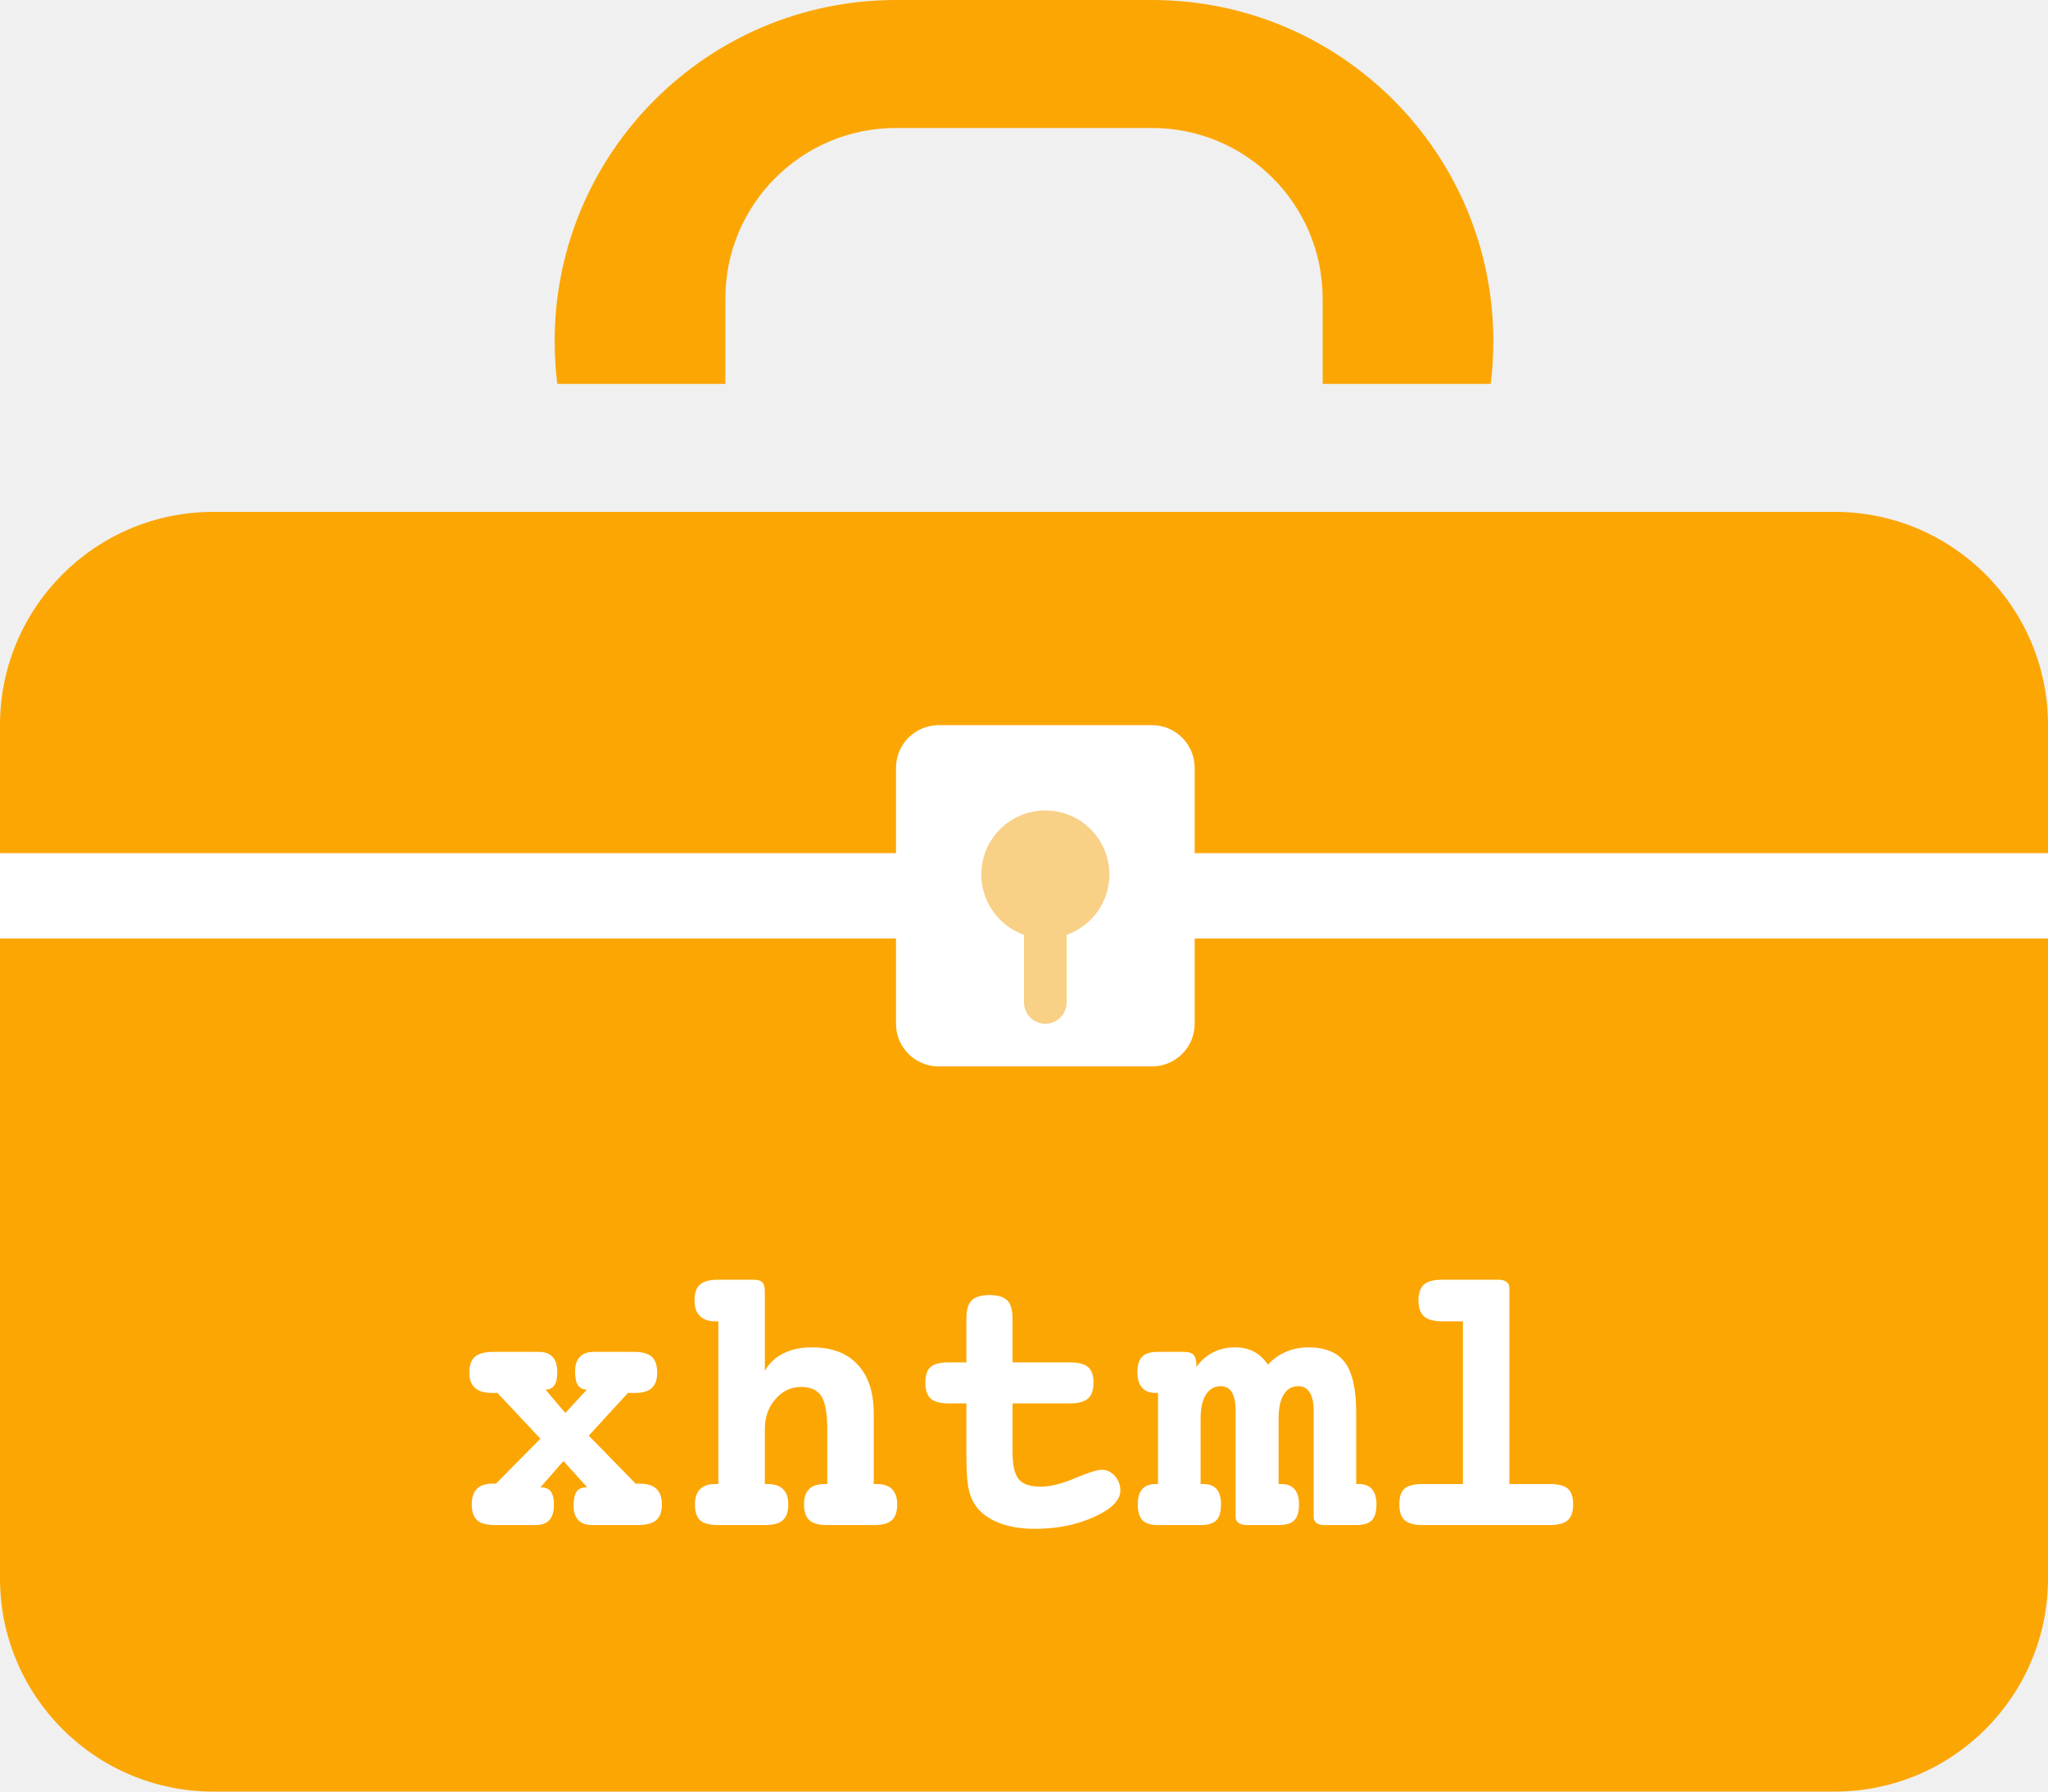
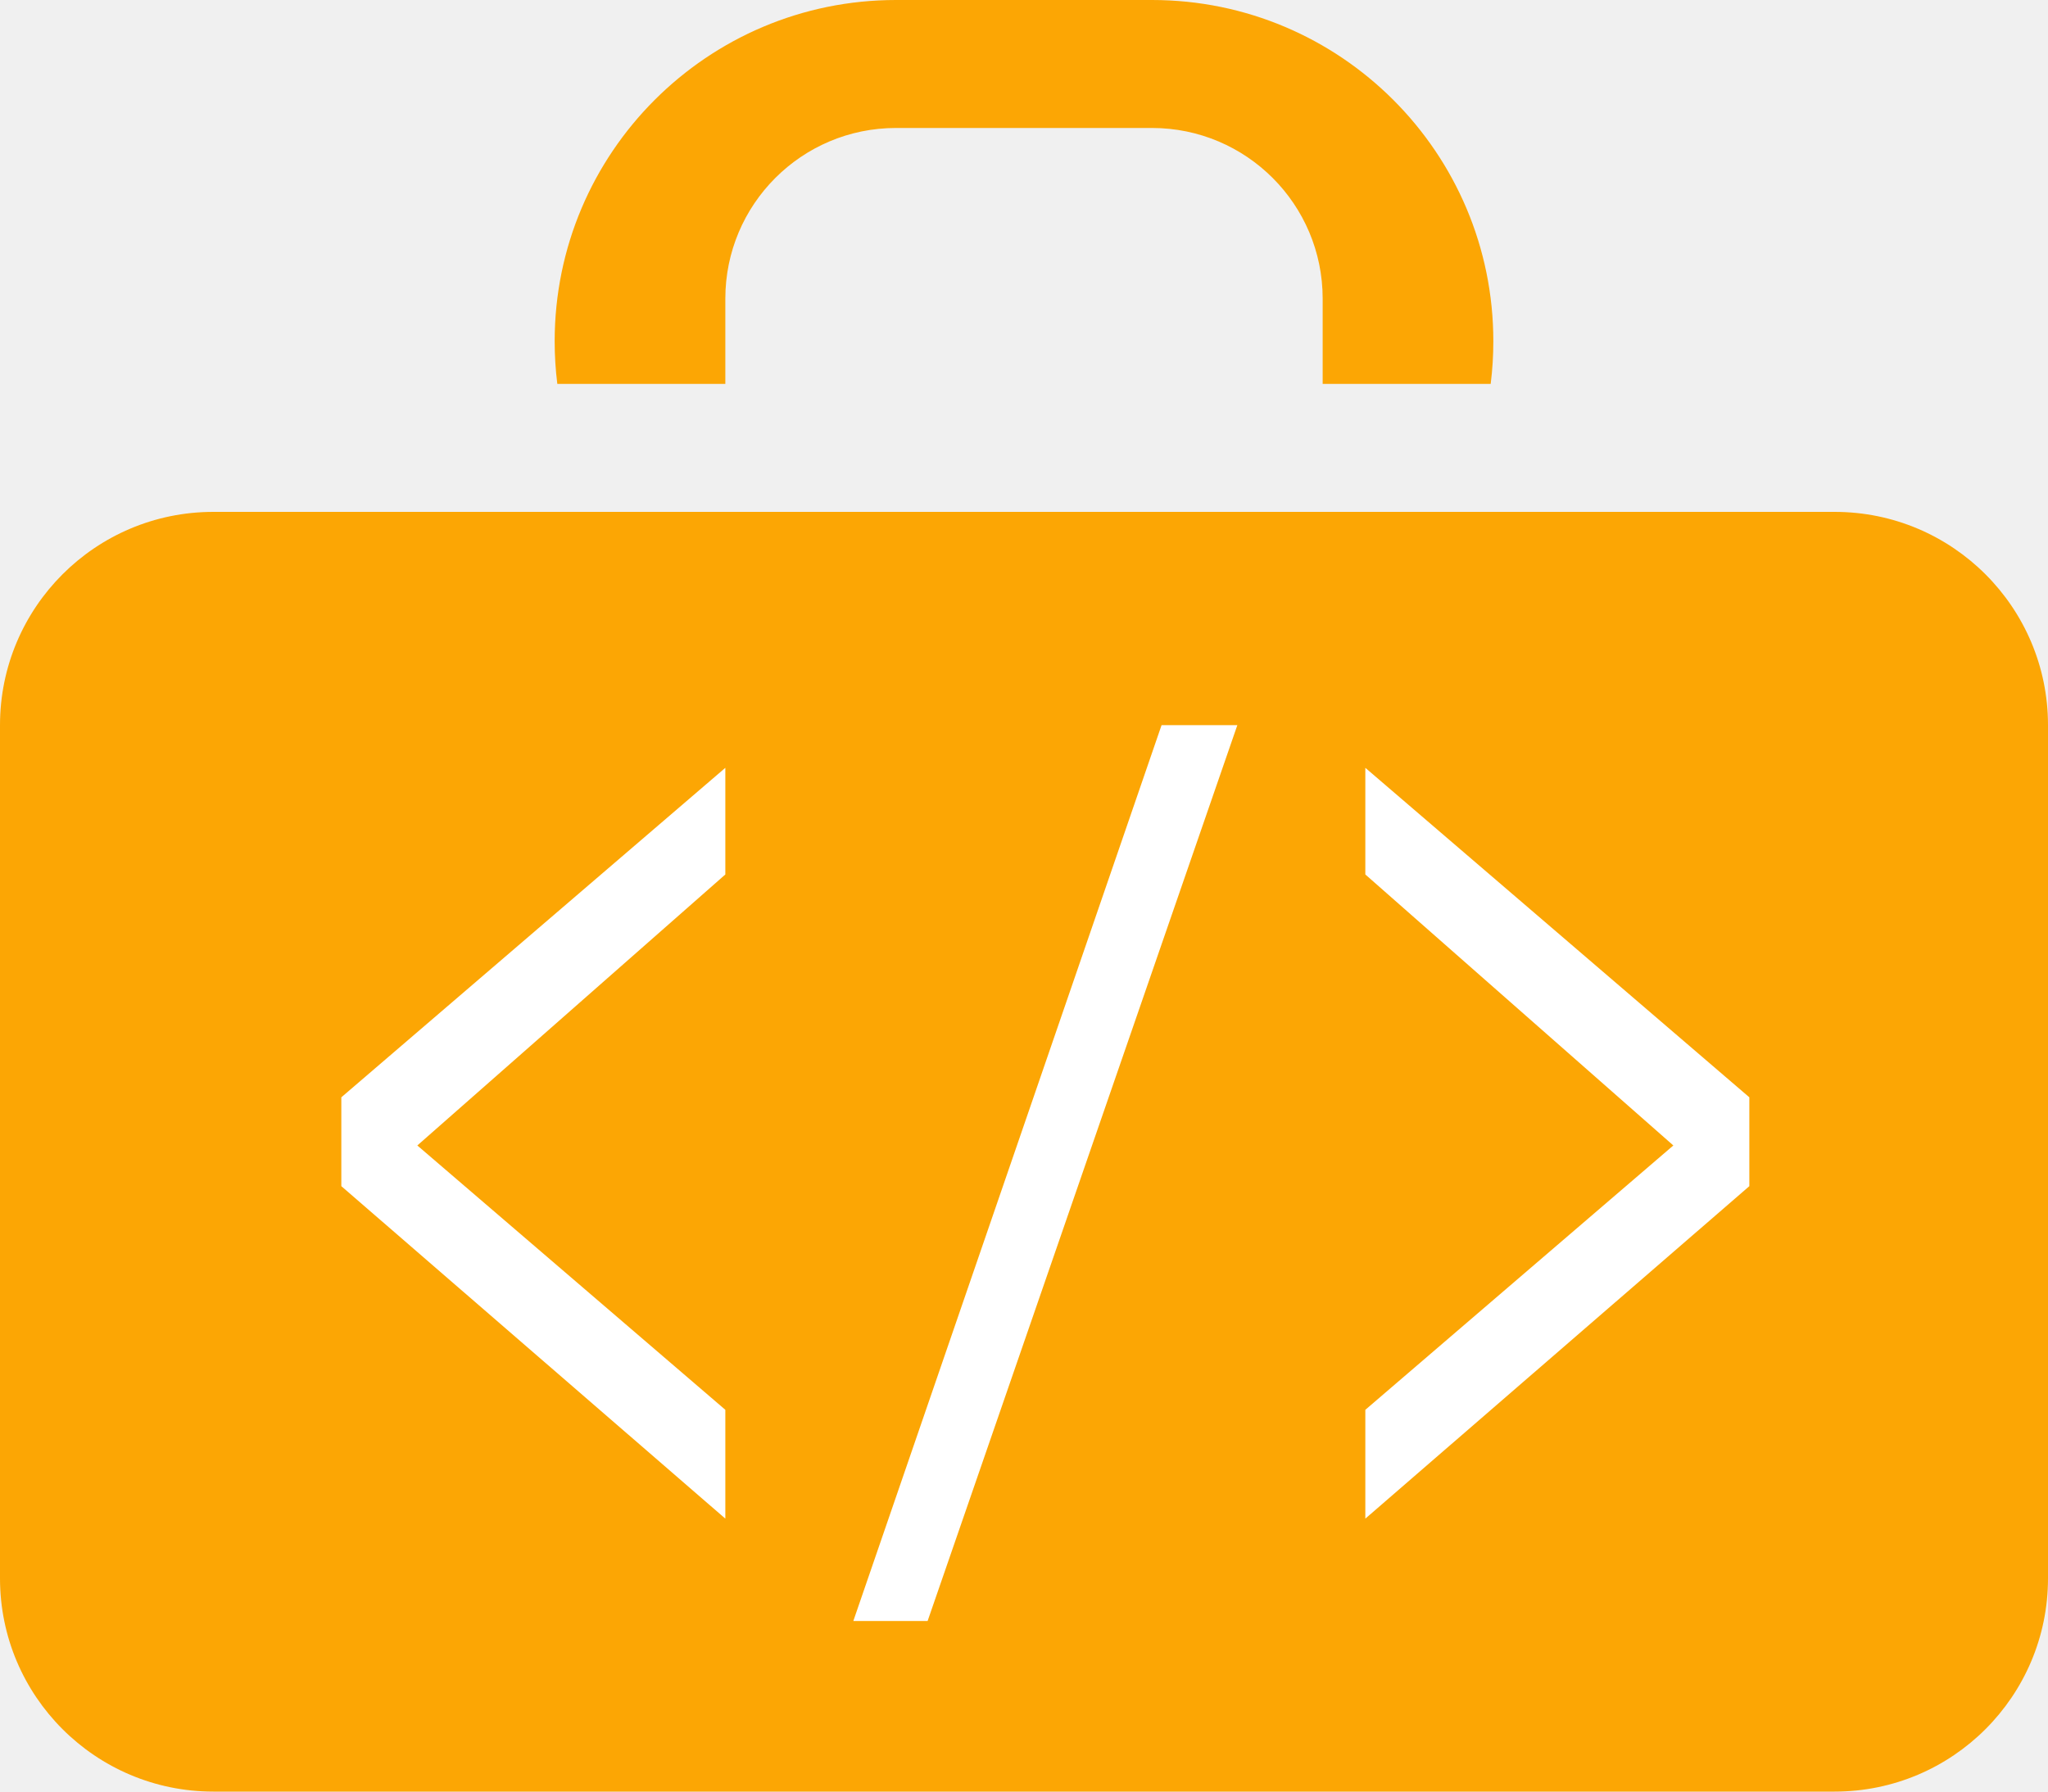
<svg xmlns="http://www.w3.org/2000/svg" width="48px" height="42px" viewBox="0 0 48 42" version="1.1">
  <defs />
  <g id="Page-1" stroke="none" stroke-width="1" fill="none" fill-rule="evenodd">
-     <g id="medical-kit">
+     <g id="xhtmlKit">
      <path d="M33.93,12 C33.227,13.215 32.215,14.227 31,14.93 L31,12 L33.93,12 Z M34.938,9 L31,9 L31,7 C31,4.791 29.209,3 27,3 L21,3 C18.791,3 17,4.791 17,7 L17,9 L13.062,9 C13.021,8.672 13,8.339 13,8 C13,3.582 16.582,8.11624501e-16 21,0 L27,0 C31.418,-8.11624501e-16 35,3.582 35,8 C35,8.339 34.979,8.672 34.938,9 Z M14.07,12 L17,12 L17,14.93 C15.785,14.227 14.773,13.215 14.07,12 Z" id="Combined-Shape" fill="#FCA604" />
      <rect id="Rectangle" fill="#FCA604" x="0" y="12" width="48" height="30" rx="5" />
-       <rect id="Rectangle-2" fill="#FFFFFF" x="0" y="20" width="48" height="2" />
-       <path d="M12.784,32.575 L13.25,33.125 L13.755,32.575 C13.659,32.575 13.588,32.541 13.544,32.472 C13.5,32.403 13.479,32.294 13.479,32.145 C13.479,31.998 13.516,31.886 13.591,31.808 C13.665,31.731 13.774,31.692 13.918,31.692 L14.854,31.692 C15.05,31.692 15.191,31.73 15.276,31.806 C15.361,31.882 15.403,32.007 15.403,32.18 C15.403,32.341 15.362,32.46 15.278,32.538 C15.195,32.615 15.065,32.654 14.889,32.654 L14.718,32.654 L13.799,33.656 L14.898,34.781 L14.999,34.781 C15.169,34.781 15.297,34.822 15.384,34.902 C15.47,34.983 15.513,35.104 15.513,35.265 C15.513,35.438 15.469,35.562 15.379,35.638 C15.29,35.714 15.146,35.752 14.946,35.752 L13.883,35.752 C13.739,35.752 13.63,35.714 13.555,35.636 C13.481,35.558 13.443,35.448 13.443,35.304 C13.443,35.152 13.466,35.041 13.511,34.972 C13.557,34.904 13.629,34.869 13.729,34.869 L13.764,34.869 L13.206,34.25 L12.666,34.869 L12.683,34.869 C12.789,34.869 12.865,34.902 12.912,34.968 C12.958,35.034 12.982,35.136 12.982,35.273 C12.982,35.438 12.946,35.558 12.874,35.636 C12.802,35.714 12.692,35.752 12.542,35.752 L11.606,35.752 C11.407,35.752 11.266,35.714 11.182,35.638 C11.099,35.562 11.057,35.438 11.057,35.265 C11.057,35.104 11.097,34.983 11.178,34.902 C11.259,34.822 11.379,34.781 11.541,34.781 L11.624,34.781 L12.666,33.727 L11.659,32.654 L11.523,32.654 C11.35,32.654 11.22,32.615 11.132,32.536 C11.044,32.457 11,32.338 11,32.18 C11,32.007 11.044,31.882 11.132,31.806 C11.22,31.73 11.362,31.692 11.558,31.692 L12.622,31.692 C12.771,31.692 12.882,31.731 12.953,31.811 C13.025,31.89 13.061,32.01 13.061,32.171 C13.061,32.306 13.038,32.407 12.993,32.474 C12.948,32.542 12.878,32.575 12.784,32.575 Z M17.926,32.136 C18.028,31.957 18.173,31.821 18.361,31.727 C18.548,31.633 18.772,31.586 19.033,31.586 C19.496,31.586 19.853,31.721 20.103,31.991 C20.354,32.26 20.479,32.647 20.479,33.151 L20.479,34.79 L20.554,34.79 C20.709,34.79 20.827,34.83 20.907,34.911 C20.988,34.991 21.028,35.109 21.028,35.265 C21.028,35.438 20.987,35.562 20.903,35.638 C20.82,35.714 20.678,35.752 20.479,35.752 L19.389,35.752 C19.193,35.752 19.053,35.714 18.969,35.638 C18.886,35.562 18.844,35.438 18.844,35.265 C18.844,35.106 18.884,34.988 18.963,34.909 C19.042,34.83 19.161,34.79 19.319,34.79 L19.389,34.79 L19.389,33.511 C19.389,33.136 19.343,32.876 19.251,32.731 C19.158,32.586 19.001,32.514 18.778,32.514 C18.544,32.514 18.343,32.608 18.176,32.797 C18.009,32.986 17.926,33.224 17.926,33.511 L17.926,34.79 L17.996,34.79 C18.154,34.79 18.274,34.83 18.354,34.911 C18.435,34.991 18.475,35.109 18.475,35.265 C18.475,35.438 18.433,35.562 18.348,35.638 C18.263,35.714 18.122,35.752 17.926,35.752 L16.836,35.752 C16.634,35.752 16.492,35.715 16.41,35.64 C16.328,35.566 16.287,35.44 16.287,35.265 C16.287,35.109 16.327,34.991 16.407,34.911 C16.488,34.83 16.606,34.79 16.761,34.79 L16.836,34.79 L16.836,30.976 L16.761,30.976 C16.606,30.976 16.487,30.934 16.403,30.85 C16.32,30.767 16.278,30.646 16.278,30.488 C16.278,30.315 16.32,30.19 16.405,30.114 C16.49,30.038 16.634,30 16.836,30 L17.662,30 C17.762,30 17.831,30.021 17.869,30.062 C17.907,30.103 17.926,30.179 17.926,30.29 L17.926,32.136 Z M23.731,31.938 L25.071,31.938 C25.273,31.938 25.417,31.975 25.502,32.048 C25.587,32.121 25.629,32.243 25.629,32.413 C25.629,32.585 25.586,32.71 25.5,32.786 C25.413,32.862 25.271,32.9 25.071,32.9 L23.731,32.9 L23.731,34.025 C23.731,34.342 23.779,34.559 23.876,34.676 C23.973,34.793 24.143,34.852 24.386,34.852 C24.614,34.852 24.884,34.786 25.194,34.654 C25.505,34.522 25.713,34.456 25.818,34.456 C25.938,34.456 26.042,34.504 26.128,34.599 C26.215,34.694 26.258,34.809 26.258,34.944 C26.258,35.169 26.053,35.375 25.645,35.561 C25.236,35.747 24.772,35.84 24.254,35.84 C23.952,35.84 23.687,35.799 23.458,35.717 C23.23,35.635 23.05,35.518 22.918,35.366 C22.821,35.249 22.752,35.108 22.711,34.944 C22.67,34.78 22.65,34.506 22.65,34.122 L22.65,32.9 L22.237,32.9 C22.038,32.9 21.896,32.862 21.813,32.786 C21.729,32.71 21.688,32.585 21.688,32.413 C21.688,32.24 21.729,32.117 21.811,32.046 C21.893,31.974 22.035,31.938 22.237,31.938 L22.65,31.938 L22.65,30.91 C22.65,30.708 22.692,30.565 22.775,30.483 C22.859,30.401 22.997,30.36 23.19,30.36 C23.384,30.36 23.522,30.401 23.606,30.483 C23.689,30.565 23.731,30.708 23.731,30.91 L23.731,31.938 Z M29.716,31.991 C29.839,31.859 29.981,31.759 30.143,31.69 C30.304,31.621 30.477,31.586 30.661,31.586 C31.06,31.586 31.347,31.704 31.522,31.94 C31.698,32.176 31.786,32.571 31.786,33.125 L31.786,34.79 L31.848,34.79 C31.985,34.79 32.089,34.83 32.157,34.911 C32.226,34.991 32.261,35.109 32.261,35.265 C32.261,35.44 32.225,35.566 32.153,35.64 C32.081,35.715 31.959,35.752 31.786,35.752 L31.039,35.752 C30.96,35.752 30.898,35.736 30.854,35.702 C30.811,35.668 30.789,35.622 30.789,35.563 L30.789,33.081 C30.789,32.884 30.758,32.738 30.696,32.641 C30.635,32.544 30.545,32.496 30.428,32.496 C30.282,32.496 30.168,32.561 30.088,32.692 C30.007,32.822 29.967,33.009 29.967,33.252 L29.967,34.79 L30.033,34.79 C30.167,34.79 30.27,34.83 30.34,34.911 C30.411,34.991 30.446,35.109 30.446,35.265 C30.446,35.44 30.409,35.566 30.336,35.64 C30.263,35.715 30.14,35.752 29.967,35.752 L29.22,35.752 C29.141,35.752 29.078,35.736 29.031,35.702 C28.984,35.668 28.96,35.622 28.96,35.563 L28.96,33.081 C28.96,32.884 28.931,32.738 28.873,32.641 C28.814,32.544 28.726,32.496 28.609,32.496 C28.462,32.496 28.347,32.562 28.264,32.694 C28.18,32.826 28.139,33.012 28.139,33.252 L28.139,34.79 L28.205,34.79 C28.342,34.79 28.446,34.83 28.514,34.909 C28.583,34.988 28.618,35.106 28.618,35.265 C28.618,35.44 28.581,35.566 28.508,35.64 C28.435,35.715 28.312,35.752 28.139,35.752 L27.141,35.752 C26.971,35.752 26.85,35.714 26.776,35.638 C26.703,35.562 26.667,35.438 26.667,35.265 C26.667,35.109 26.701,34.991 26.77,34.911 C26.839,34.83 26.942,34.79 27.08,34.79 L27.141,34.79 L27.141,32.654 L27.08,32.654 C26.942,32.654 26.837,32.613 26.765,32.529 C26.694,32.446 26.658,32.326 26.658,32.171 C26.658,32.001 26.695,31.879 26.77,31.804 C26.844,31.729 26.968,31.692 27.141,31.692 L27.734,31.692 C27.854,31.692 27.936,31.716 27.978,31.764 C28.021,31.813 28.042,31.906 28.042,32.043 C28.15,31.894 28.281,31.781 28.433,31.703 C28.585,31.625 28.755,31.586 28.943,31.586 C29.113,31.586 29.261,31.619 29.387,31.685 C29.513,31.751 29.623,31.853 29.716,31.991 Z M35.376,34.79 L36.321,34.79 C36.523,34.79 36.666,34.827 36.748,34.9 C36.83,34.973 36.871,35.095 36.871,35.265 C36.871,35.438 36.829,35.562 36.745,35.638 C36.662,35.714 36.521,35.752 36.321,35.752 L33.342,35.752 C33.146,35.752 33.006,35.714 32.922,35.638 C32.839,35.562 32.797,35.438 32.797,35.265 C32.797,35.092 32.837,34.969 32.918,34.898 C32.998,34.826 33.14,34.79 33.342,34.79 L34.287,34.79 L34.287,30.976 L33.803,30.976 C33.604,30.976 33.461,30.937 33.375,30.859 C33.288,30.781 33.245,30.658 33.245,30.488 C33.245,30.315 33.288,30.19 33.373,30.114 C33.458,30.038 33.601,30 33.803,30 L35.117,30 C35.199,30 35.263,30.017 35.308,30.051 C35.354,30.084 35.376,30.13 35.376,30.189 L35.376,34.79 Z" id="xhtml" fill="#FFFFFF" />
-       <rect id="Rectangle-3" fill="#FFFFFF" x="21" y="17" width="7" height="8" rx="1" />
-       <circle id="Oval" fill="#F8D086" cx="24.5" cy="20.5" r="1.5" />
-       <rect id="Rectangle-4" fill="#F8D086" x="24" y="21" width="1" height="3" rx="0.5" />
+       <path d="M17,35.601 L8,27.807 L8,25.724 L17,18 L17,20.5 L9.781,26.853 L17,33.05 L17,35.601 Z M29,17 L21.741,38 L20,38 L27.224,17 L29,17 Z M41,27.807 L32,35.601 L32,33.05 L39.219,26.853 L32,20.5 L32,18 L41,25.724 L41,27.807 Z" id="&lt;/&gt;" fill="#FFFFFF" />
    </g>
  </g>
</svg>
